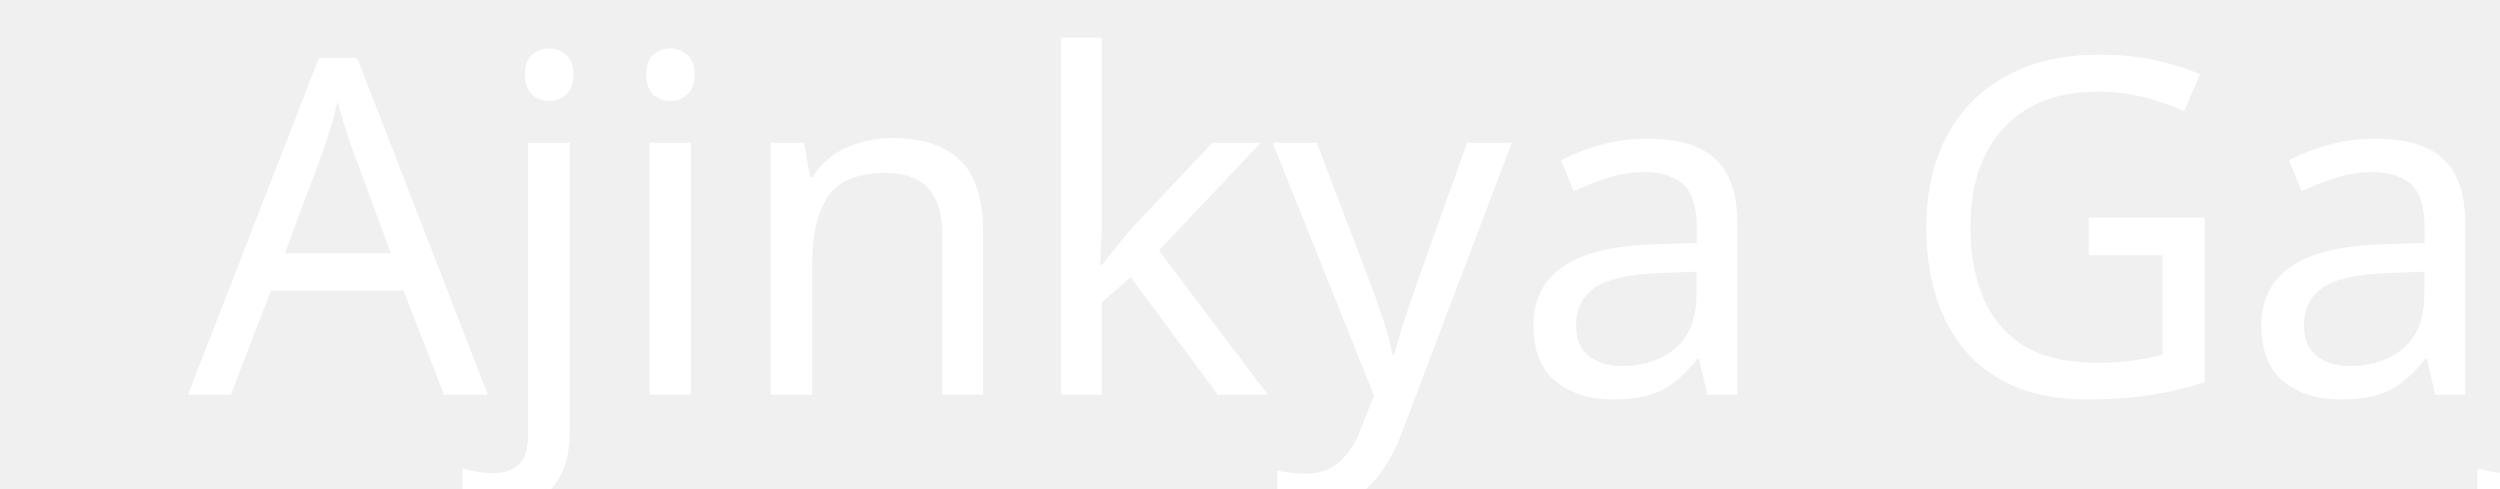
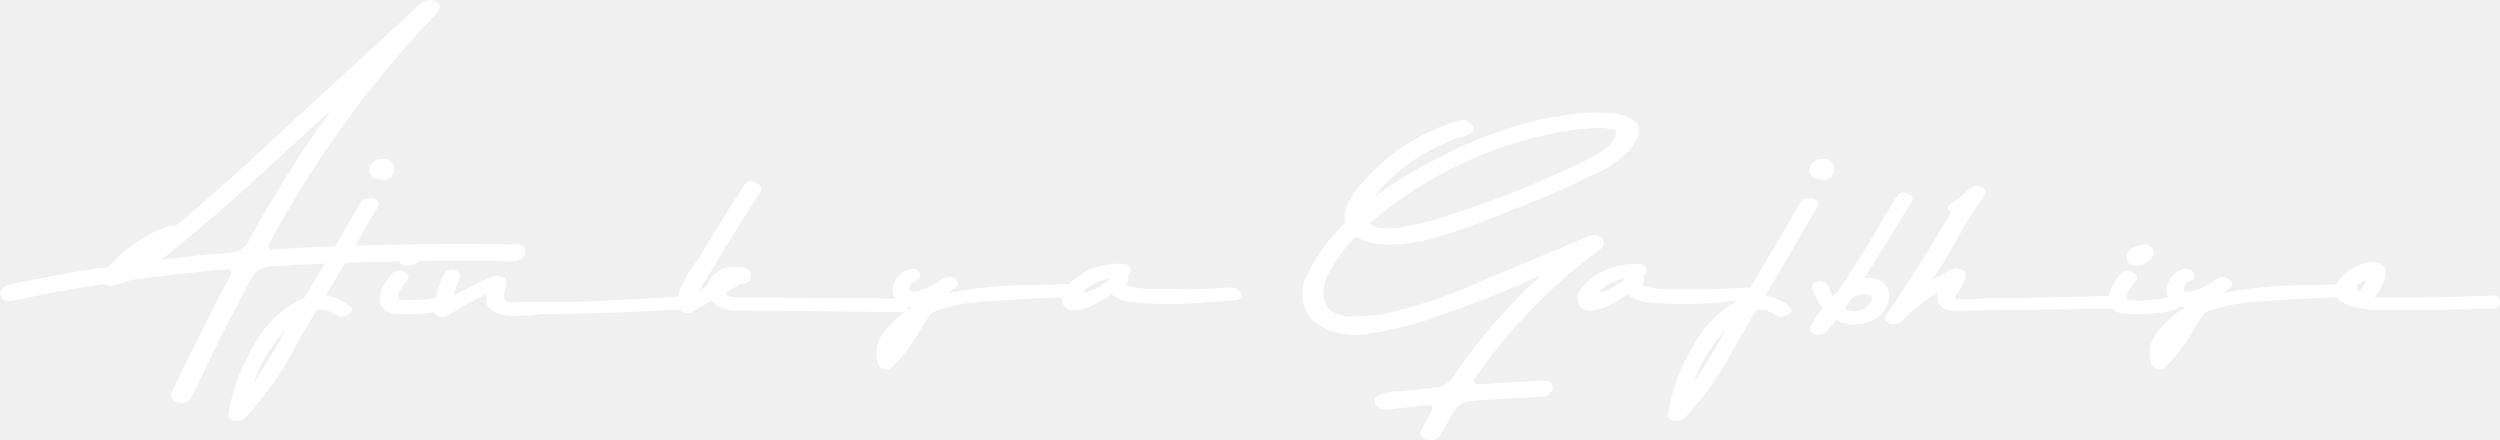
- <svg xmlns="http://www.w3.org/2000/svg" width="133" height="26" viewBox="0 0 133 26">
+ <svg xmlns="http://www.w3.org/2000/svg" viewBox="0 0 212.45 37.36">
  <defs>
-     <style>
-       .cls-1 {
-         fill: #fff;
-         font-size: 25px;
-         font-family: AsemKandis, Asem Kandis;
-       }
-     </style>
+     <style>.cls-1{fill:#fff;}</style>
  </defs>
-   <text id="Ajinkya_Gajbhiye" data-name="Ajinkya Gajbhiye" class="cls-1" transform="translate(10 21)">
-     <tspan x="0" y="0">Ajinkya Gajbhiye</tspan>
-   </text>
+   <g id="Layer_2" data-name="Layer 2">
+     <g id="Layer_1-2" data-name="Layer 1">
+       <path class="cls-1" d="M44.57,21.08a.62.62,0,0,1,0,.63,1,1,0,0,1-.9.49h0q-12.07-.14-20.83.45a1.87,1.87,0,0,0-1.49,1q-1.58,3-2.57,4.94c-.66,1.33-1.44,2.94-2.34,4.85l-.18.33a1,1,0,0,1-.84.47,1.07,1.07,0,0,1-.47-.1.76.76,0,0,1-.33-.31.63.63,0,0,1,0-.55q1.42-3,2.42-4.94c.65-1.33,1.51-3,2.57-5a.32.32,0,0,0,0-.33.33.33,0,0,0-.27-.14c-2.81.25-5.56.56-8.27.92a5.49,5.49,0,0,1-1.48.47.9.9,0,0,1-.36,0,1.05,1.05,0,0,1-.35-.13Q4.78,24.75,1,25.57a.87.87,0,0,1-.64-.08.63.63,0,0,1-.17-.95,1,1,0,0,1,.64-.36q4.06-.88,8.43-1.53A11.71,11.71,0,0,1,14.4,19.2a1.21,1.21,0,0,1,.55,0l1.62-1.38c1.94-1.67,3.82-3.36,5.66-5.08L35.78.28a1.14,1.14,0,0,1,1.47,0,.38.38,0,0,1,.1.17.43.43,0,0,1,0,.28.88.88,0,0,1-.22.37A89.09,89.09,0,0,0,22.86,20.73a.32.32,0,0,0,0,.35.27.27,0,0,0,.25.12q8.67-.57,20.81-.43A.75.75,0,0,1,44.57,21.08ZM21.12,20.5a109.18,109.18,0,0,1,7-11.14c-2.25,2.06-4.53,4.14-6.81,6.24-1.73,1.59-3.67,3.26-5.79,5l-.55.45c-.39.33-.79.66-1.2,1,1.92-.23,3.89-.43,5.9-.58A1.9,1.9,0,0,0,21.12,20.5Z" />
+       <path class="cls-1" d="M30.65,17.19a.74.74,0,0,1,.63-.35A1.05,1.05,0,0,1,32,17a.4.4,0,0,1,.11.57q-2.17,3.78-4.43,7.54a4.26,4.26,0,0,1,2,.86c.23.19.29.38.17.55a1,1,0,0,1-.59.35.93.93,0,0,1-.73-.12,2.17,2.17,0,0,0-1.61-.41l-.31.51c-.12.19-.24.4-.36.61-.36.6-.72,1.22-1.07,1.85a27.21,27.21,0,0,1-4.37,6.21.84.84,0,0,1-.54.23,1,1,0,0,1-.6-.09.49.49,0,0,1-.25-.51,15.94,15.94,0,0,1,2.07-5.63,9.17,9.17,0,0,1,4.39-4.24Q28.31,21.26,30.65,17.19ZM21.57,32.5q1.35-2,2.5-4.08l.22-.41a13.43,13.43,0,0,0-1.75,2.37A10.66,10.66,0,0,0,21.57,32.5ZM33,13.59a.88.88,0,0,1,.51.86.93.93,0,0,1-.63.78.87.87,0,0,1-.8-.06.71.71,0,0,1-.59-.31.85.85,0,0,1,.14-1,1.08,1.08,0,0,1,.65-.35A1.17,1.17,0,0,1,33,13.59Z" />
+       <path class="cls-1" d="M37.44,25.23a.71.71,0,0,1,.68.14.57.57,0,0,1,.18.54c0,.2-.21.35-.51.46a11.09,11.09,0,0,1-2.82.31h-.33a5.22,5.22,0,0,1-.88,0,2.59,2.59,0,0,1-.84-.21,1.18,1.18,0,0,1-.66-1,2.53,2.53,0,0,1,.33-1.2,4.76,4.76,0,0,1,.72-1A.77.77,0,0,1,34,23a1,1,0,0,1,.62.28c.15.17.14.36-.05.58l-.43.55a2.31,2.31,0,0,0-.31.63c0,.22,0,.35.08.4a1.05,1.05,0,0,0,.43.05.71.71,0,0,1,.21,0A10.54,10.54,0,0,0,37.44,25.23ZM34.9,22.55a1.18,1.18,0,0,1-.56,0,.71.71,0,0,1-.44-.31.83.83,0,0,1-.06-.69.94.94,0,0,1,.9-.62.9.9,0,0,1,.58-.16,1,1,0,0,1,.56.22.6.6,0,0,1,.09.86,1.72,1.72,0,0,1-.47.46A1.59,1.59,0,0,1,34.9,22.55Z" />
+       <path class="cls-1" d="M58.72,25.14a.77.77,0,0,1,.65.23.61.61,0,0,1,.18.52c0,.18-.2.28-.5.32q-6.12.42-12.27.47c-.33,0-.71,0-1.16.06a14.71,14.71,0,0,1-2.11.09,3.21,3.21,0,0,1-1.76-.5,1,1,0,0,1-.4-.63,1.68,1.68,0,0,1,0-.7,26,26,0,0,0-3.27,1.8.9.9,0,0,1-.48.12.92.92,0,0,1-.5-.14.44.44,0,0,1-.2-.43,9.77,9.77,0,0,1,.81-3.05.67.67,0,0,1,.54-.36,1,1,0,0,1,.66.16.42.42,0,0,1,.15.55,9.84,9.84,0,0,0-.51,1.47A28.72,28.72,0,0,1,42,23.45a1,1,0,0,1,.43,0,.83.83,0,0,1,.43.17.46.46,0,0,1,.18.39c0,.13-.06.27-.1.43a4.62,4.62,0,0,0-.11.63.67.67,0,0,0,.17.53.79.79,0,0,0,.39.09,3.63,3.63,0,0,0,.66,0l.65-.05a3.33,3.33,0,0,1,.38,0c1.38,0,2.76,0,4.15,0Q54,25.45,58.72,25.14Z" />
+       <path class="cls-1" d="M76.55,25.37a.76.76,0,0,1,.62.31.52.52,0,0,1,0,.55.68.68,0,0,1-.6.3q-6.81-.09-13.64-.14l-.24,0h-.08a3,3,0,0,1-2-.67l-.16-.17-1.68,1a1,1,0,0,1-.63,0,.68.68,0,0,1-.49-.42,3,3,0,0,1,.29-1.9,10.74,10.74,0,0,1,1.08-1.77,7.78,7.78,0,0,0,.61-.93q1.79-3,3.66-5.85a.66.66,0,0,1,.61-.24,1,1,0,0,1,.64.28.47.47,0,0,1,.06.61q-1.42,2.2-2.82,4.44L60.46,23a4.27,4.27,0,0,1-.33.51,13.6,13.6,0,0,0-.72,1.2c.15-.11.31-.21.46-.3l.28-.15a1,1,0,0,1,.08-.32,2.16,2.16,0,0,1,1-1,2.29,2.29,0,0,1,1.53-.23,1,1,0,0,1,1,.4.35.35,0,0,1,0,.42.42.42,0,0,1-.22.45.89.89,0,0,1-.6.12l-1.29.8a.56.56,0,0,0,.39.31,2.62,2.62,0,0,0,.57.06l.21,0h.1Q69.72,25.32,76.55,25.37Z" />
+       <path class="cls-1" d="M90.9,24.12a.87.87,0,0,1,.65.24.58.58,0,0,1,.18.52c0,.18-.2.29-.52.31-.83.06-1.67.1-2.5.14q-2.89.12-5.78.37a12.32,12.32,0,0,0-3.79.88c-.36.5-.7,1-1,1.55a14.14,14.14,0,0,1-2.37,3.11.69.69,0,0,1-.66.12.7.7,0,0,1-.51-.43,3,3,0,0,1,.56-2.77,8.14,8.14,0,0,1,2.45-2.1,1.65,1.65,0,0,1-1.29-.38A1.46,1.46,0,0,1,76,24a1.93,1.93,0,0,1,1.35-1.13A.71.71,0,0,1,78,23a.54.54,0,0,1,.18.52c0,.19-.21.32-.49.38a.77.77,0,0,0-.37.8.93.93,0,0,0,.8,0,6.48,6.48,0,0,0,2-1l.1-.06a.91.91,0,0,1,1.18.31c.09.17,0,.35-.22.53a4,4,0,0,0-.53.41A36.33,36.33,0,0,1,88,24.22C89,24.2,90,24.17,90.9,24.12Z" />
+       <path class="cls-1" d="M104.6,24.43a.84.84,0,0,1,.65.25.57.57,0,0,1,.19.51c0,.19-.2.29-.5.32l-1.9.13a34.53,34.53,0,0,1-6.74.06A3.26,3.26,0,0,1,94.48,25a13.09,13.09,0,0,1-1.61.94,3.93,3.93,0,0,1-1.6.45,1,1,0,0,1-1-.69,1.32,1.32,0,0,1,.38-1.34,5.78,5.78,0,0,1,1.14-1,6.24,6.24,0,0,1,3.66-.94.68.68,0,0,1,.51.22.49.49,0,0,1,.11.43.55.55,0,0,1-.28.37.45.45,0,0,1,0,.57q-.15.24.39.36a7.93,7.93,0,0,0,1.33.18c.53,0,1,0,1.47,0h.78C101.36,24.61,103,24.54,104.6,24.43Zm-11.86-.18-.31.21a2.64,2.64,0,0,0-.29.24c-.07.07-.08.12,0,.14s.17,0,.39-.06a5.9,5.9,0,0,0,1.82-1.13A3.93,3.93,0,0,0,92.74,24.25Z" />
+       <path class="cls-1" d="M134.26,9.61a15.11,15.11,0,0,1,2.48,0,3.79,3.79,0,0,1,2.23.72c.51.42.42,1.16-.29,2.2A8.78,8.78,0,0,1,135,15l-.57.29c-2,1-4.1,1.86-6.2,2.66-.38.14-.78.3-1.19.47a50.19,50.19,0,0,1-5,1.75,13.07,13.07,0,0,1-4.95.56,4.36,4.36,0,0,1-1.9-.65,14.3,14.3,0,0,0-2.21,3,3.44,3.44,0,0,0-.43,2.49c.2.73.82,1.16,1.86,1.31a13,13,0,0,0,3.86-.35A42.83,42.83,0,0,0,126,23.84c.3-.11.6-.24.9-.37,2.73-1.13,5.45-2.28,8.16-3.42a1,1,0,0,1,.78,0,.72.72,0,0,1,.45.48.67.67,0,0,1-.31.65,47.22,47.22,0,0,0-10.67,11,.35.35,0,0,0,0,.34.3.3,0,0,0,.28.15c1.88-.14,3.75-.25,5.62-.33.37,0,.61.13.69.34a.65.65,0,0,1-.11.66,1,1,0,0,1-.78.39q-3,.12-6.09.35a1.82,1.82,0,0,0-1.37.88c-.39.66-.77,1.32-1.13,2a.89.89,0,0,1-.72.43,1.12,1.12,0,0,1-.8-.2c-.22-.15-.25-.38-.11-.68.29-.55.59-1.1.9-1.64a.29.29,0,0,0,0-.32.31.31,0,0,0-.28-.14q-1.8.18-3.6.42a1,1,0,0,1-.71-.21.73.73,0,0,1-.29-.57c0-.21.17-.39.51-.52s.49-.15.65-.19a3.49,3.49,0,0,1,.66-.08,1,1,0,0,1,.39,0c1-.12,2-.23,3.07-.33a1.83,1.83,0,0,0,1.3-.79A49.16,49.16,0,0,1,131,23.37q-4.65,2.1-9.41,3.7a27,27,0,0,1-5.25,1.27,5.79,5.79,0,0,1-4.84-1.15,3.39,3.39,0,0,1-.36-3.94,14.22,14.22,0,0,1,2.6-3.73c.15-.17.32-.34.49-.51l.11-.12a2.32,2.32,0,0,1,.2-1.61,6.54,6.54,0,0,1,1-1.48A17.27,17.27,0,0,1,124,10.24a1,1,0,0,1,.83.13.78.78,0,0,1,.4.58c0,.23-.16.4-.52.52a15.88,15.88,0,0,0-7.46,4.68c-.16.18-.32.39-.49.61a34.92,34.92,0,0,1,5.79-3.49A33,33,0,0,1,134.26,9.61Zm3,2.06a.3.3,0,0,1,0-.1c.1-.23.13-.38.08-.45s-.22-.12-.52-.18h0a7.15,7.15,0,0,0-2,0l-.3,0a33.7,33.7,0,0,0-15.85,6.25A24.58,24.58,0,0,0,116.41,19a.72.72,0,0,0,.19.14,2.29,2.29,0,0,0,1.09.28,7.49,7.49,0,0,0,1.18-.07,25.57,25.57,0,0,0,4.7-1.21l.26-.08A79,79,0,0,0,132,14.9l.82-.37a18.35,18.35,0,0,0,3.49-1.82A2.63,2.63,0,0,0,137.22,11.67Z" />
+       <path class="cls-1" d="M148.43,24.43a.84.84,0,0,1,.65.25.56.56,0,0,1,.18.51c0,.19-.2.29-.49.32l-1.9.13a34.53,34.53,0,0,1-6.74.06,3.26,3.26,0,0,1-1.82-.68,13.09,13.09,0,0,1-1.61.94,4,4,0,0,1-1.6.45,1,1,0,0,1-1-.69,1.35,1.35,0,0,1,.39-1.34,5.78,5.78,0,0,1,1.14-1,6.24,6.24,0,0,1,3.66-.94.68.68,0,0,1,.51.22.52.52,0,0,1,.11.43.56.56,0,0,1-.29.37.44.44,0,0,1,0,.57c-.09.16,0,.28.4.36a7.93,7.93,0,0,0,1.33.18c.53,0,1,0,1.46,0h.79C145.19,24.61,146.81,24.54,148.43,24.43Zm-11.86-.18-.31.21a1.94,1.94,0,0,0-.29.24c-.07.07-.08.12-.05.14s.17,0,.4-.06a6,6,0,0,0,1.82-1.13A3.93,3.93,0,0,0,136.57,24.25Z" />
+       <path class="cls-1" d="M153,17.19a.75.75,0,0,1,.63-.35,1.05,1.05,0,0,1,.69.17.4.4,0,0,1,.11.57q-2.17,3.78-4.42,7.54a4.27,4.27,0,0,1,2,.86c.24.19.29.38.17.55a1,1,0,0,1-.59.35.93.93,0,0,1-.73-.12,2.16,2.16,0,0,0-1.61-.41l-.31.51c-.12.19-.24.4-.35.61-.37.6-.73,1.22-1.08,1.85a27.18,27.18,0,0,1-4.36,6.21.84.84,0,0,1-.54.23,1,1,0,0,1-.61-.09.47.47,0,0,1-.24-.51,15.71,15.71,0,0,1,2.06-5.63,9.15,9.15,0,0,1,4.4-4.24Q150.66,21.26,153,17.19ZM143.93,32.5a47.38,47.38,0,0,0,2.5-4.08c.08-.14.16-.28.22-.41a12.84,12.84,0,0,0-1.74,2.37A10.7,10.7,0,0,0,143.93,32.5Zm11.45-18.91a.88.88,0,0,1,.51.86.91.91,0,0,1-.63.78.87.87,0,0,1-.8-.06.71.71,0,0,1-.59-.31.86.86,0,0,1,.14-1,1.07,1.07,0,0,1,.66-.35A1.15,1.15,0,0,1,155.38,13.59Z" />
+       <path class="cls-1" d="M161.25,16.6a.64.64,0,0,1,.58-.24.87.87,0,0,1,.59.26.48.48,0,0,1,0,.61c-.67,1-1.32,2.11-2,3.21s-1.31,2.15-2,3.21A2,2,0,0,1,160,24a1.42,1.42,0,0,1,.51,1.42,2.32,2.32,0,0,1-1.29,1.75,3.4,3.4,0,0,1-2.19.36,3,3,0,0,1-1-.35c-.29.37-.58.72-.88,1.06a.77.77,0,0,1-.56.2,1,1,0,0,1-.61-.17.41.41,0,0,1-.11-.52,10.62,10.62,0,0,1,1-1.57,5.24,5.24,0,0,1-.86-1.64.42.42,0,0,1,.2-.53,1,1,0,0,1,.66-.09.65.65,0,0,1,.51.4,5.56,5.56,0,0,0,.35.88l.39-.35q1.67-2.45,3.18-5C159.93,18.73,160.59,17.66,161.25,16.6Zm-3.32,8.5a1.3,1.3,0,0,0-.53.19c-.22.32-.45.62-.67.92a1.6,1.6,0,0,0,2.29-.66c.15-.21.1-.37-.14-.48A1.31,1.31,0,0,0,157.93,25.1Z" />
+       <path class="cls-1" d="M179.5,25.14a.6.6,0,0,1,.59.26.53.53,0,0,1,0,.54.72.72,0,0,1-.62.29l-6,.08-6,.08-.45,0a6.2,6.2,0,0,1-1.29,0,1.21,1.21,0,0,1-1-.65,1,1,0,0,1,0-.94,18,18,0,0,0-3.19,2.55.85.85,0,0,1-.63.19.88.88,0,0,1-.59-.23c-.14-.15-.13-.34,0-.59.71-1,1.58-2.33,2.64-4s2-3.24,2.82-4.64a.61.61,0,0,1-.25-.36c0-.14.05-.27.23-.4A10.25,10.25,0,0,0,167.42,16a.9.9,0,0,1,.63-.19.81.81,0,0,1,.58.24c.15.15.14.35,0,.58a32.32,32.32,0,0,0-2.36,3.76,35.39,35.39,0,0,1-2.12,3.44q.88-.53,1.86-1a.67.67,0,0,1,.43,0,1,1,0,0,1,.45.18.38.38,0,0,1,.16.39,2.22,2.22,0,0,1-.13.49,4.63,4.63,0,0,1-.2.44,9.21,9.21,0,0,1-.55.79c-.09.3,0,.38.35.25a1.46,1.46,0,0,0,.67.1l.82-.06a3.67,3.67,0,0,1,.61-.06l2.11,0Z" />
+       <path class="cls-1" d="M184.37,25.23a.71.71,0,0,1,.68.14.57.57,0,0,1,.18.54c0,.2-.21.35-.51.46a11.06,11.06,0,0,1-2.81.31h-.34a5.22,5.22,0,0,1-.88,0,2.59,2.59,0,0,1-.84-.21,1.18,1.18,0,0,1-.66-1,2.53,2.53,0,0,1,.33-1.2,4.76,4.76,0,0,1,.72-1,.77.77,0,0,1,.66-.22,1,1,0,0,1,.62.28c.15.17.14.36-.05.58l-.43.55a2.31,2.31,0,0,0-.31.63c0,.22,0,.35.08.4a1.05,1.05,0,0,0,.43.05.78.78,0,0,1,.22,0A10.5,10.5,0,0,0,184.37,25.23Zm-2.54-2.68a1.18,1.18,0,0,1-.56,0,.71.71,0,0,1-.44-.31.83.83,0,0,1-.06-.69.94.94,0,0,1,.9-.62.9.9,0,0,1,.58-.16,1,1,0,0,1,.56.22.6.6,0,0,1,.09.86,1.72,1.72,0,0,1-.47.46A1.59,1.59,0,0,1,181.83,22.55Z" />
+       <path class="cls-1" d="M199.11,24.12a.87.87,0,0,1,.65.24.56.56,0,0,1,.18.52c0,.18-.2.29-.51.31-.84.06-1.67.1-2.51.14-1.93.08-3.86.2-5.77.37a12.31,12.31,0,0,0-3.8.88c-.35.5-.7,1-1,1.55a14.14,14.14,0,0,1-2.37,3.11.68.68,0,0,1-.65.12.7.7,0,0,1-.52-.43,2.93,2.93,0,0,1,.57-2.77,8.1,8.1,0,0,1,2.44-2.1,1.65,1.65,0,0,1-1.29-.38,1.44,1.44,0,0,1-.25-1.7,1.89,1.89,0,0,1,1.35-1.13.69.69,0,0,1,.64.17.54.54,0,0,1,.18.52c0,.19-.2.32-.49.38a.77.77,0,0,0-.37.8.93.93,0,0,0,.8,0,6.65,6.65,0,0,0,2-1l.09-.06a.91.91,0,0,1,1.18.31c.09.17,0,.35-.22.53a4,4,0,0,0-.53.41,36.36,36.36,0,0,1,7.33-.68C197.19,24.2,198.16,24.17,199.11,24.12Z" />
+       <path class="cls-1" d="M211.8,25.12a.58.58,0,0,1,.58.27.54.54,0,0,1,0,.56.67.67,0,0,1-.61.3c-1.76,0-3.36.07-4.79.08s-3,0-4.84,0a8.79,8.79,0,0,1-1.54-.13,4.2,4.2,0,0,1-1.63-.58,1.11,1.11,0,0,1-.51-1.29,3.13,3.13,0,0,1,1.44-1.49,3.21,3.21,0,0,1,2-.56c.51.12.79.35.83.69a2,2,0,0,1-.24,1.16,8.66,8.66,0,0,1-.69,1.16l1.49,0h1Q207.63,25.27,211.8,25.12Zm-11.44-1a.76.76,0,0,0,.08.74,5.36,5.36,0,0,0,.65-1l-.18,0h-.08l-.27.18Z" />
+     </g>
+   </g>
</svg>
